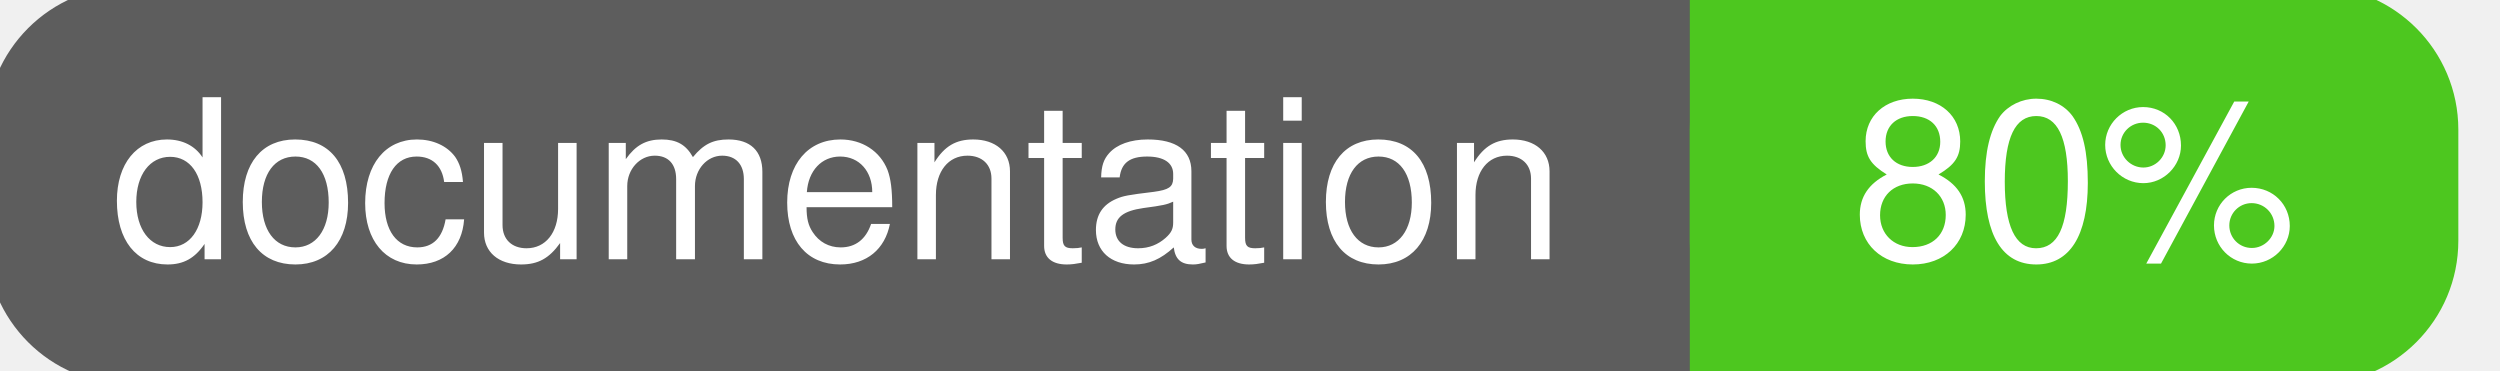
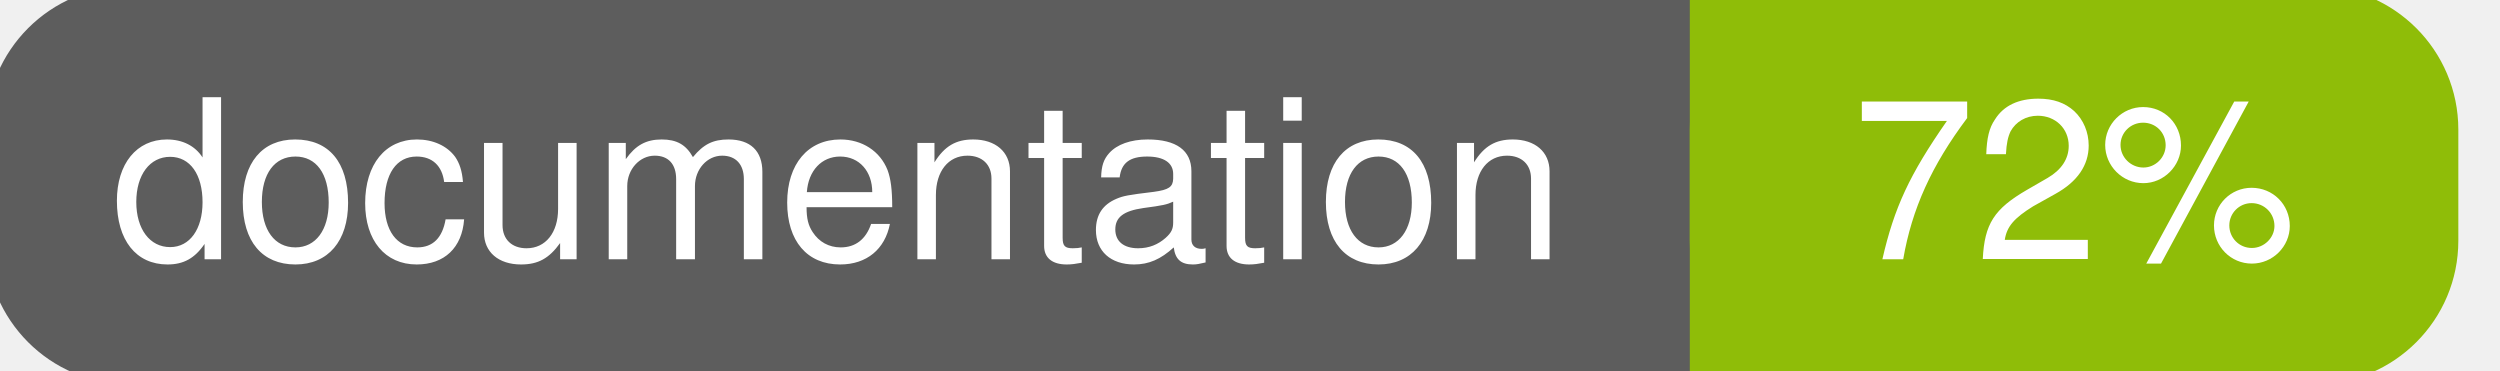
<svg xmlns="http://www.w3.org/2000/svg" width="135" height="20">
  <g>
    <rect id="svg_1" height="20" width="130" y="0" x="0" stroke-width="1.5" stroke="#5d5d5d" fill="#5d5d5d" rx="7" ry="7" />
-     <rect id="svg_2" height="20" width="40" y="0" x="92" stroke-width="1.5" stroke="#4dc71f" fill="#4dc71f" rx="7" ry="7" />
-     <rect id="svg_3" height="20" width="22" y="0" x="92" stroke-width="1.5" stroke="#4dc71f" fill="#4dc71f" />
+     <rect id="svg_2" height="20" width="40" y="0" x="92" stroke-width="1.5" stroke="#8fbd08" fill="#8fbd08" rx="7" ry="7" />
+     <rect id="svg_3" height="20" width="22" y="0" x="92" stroke-width="1.5" stroke="#8fbd08" fill="#8fbd08" />
    <text xml:space="preserve" text-anchor="start" font-family="Helvetica, Arial, sans-serif" font-size="12" id="svg_4" y="14" x="6" stroke-width="0" stroke="#5d5d5d" fill="#ffffff">documentation</text>
-     <text xml:space="preserve" text-anchor="middle" font-family="Helvetica, Arial, sans-serif" font-size="12" id="svg_5" y="14" x="112" stroke-width="0" stroke="#5d5d5d" fill="#ffffff" style="text-anchor: middle">80%</text>
+     <text xml:space="preserve" text-anchor="middle" font-family="Helvetica, Arial, sans-serif" font-size="12" id="svg_5" y="14" x="112" stroke-width="0" stroke="#5d5d5d" fill="#ffffff" style="text-anchor: middle">72%</text>
  </g>
</svg>
